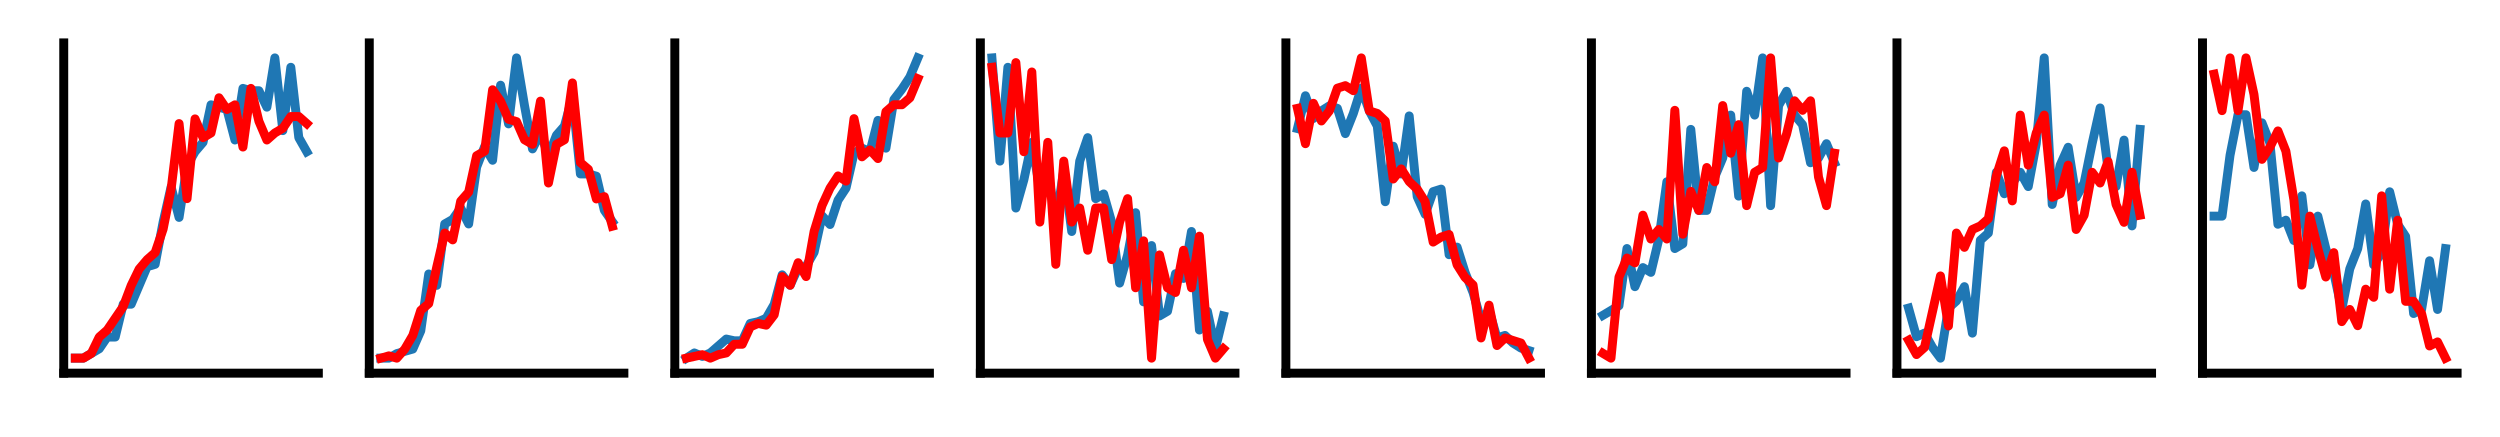
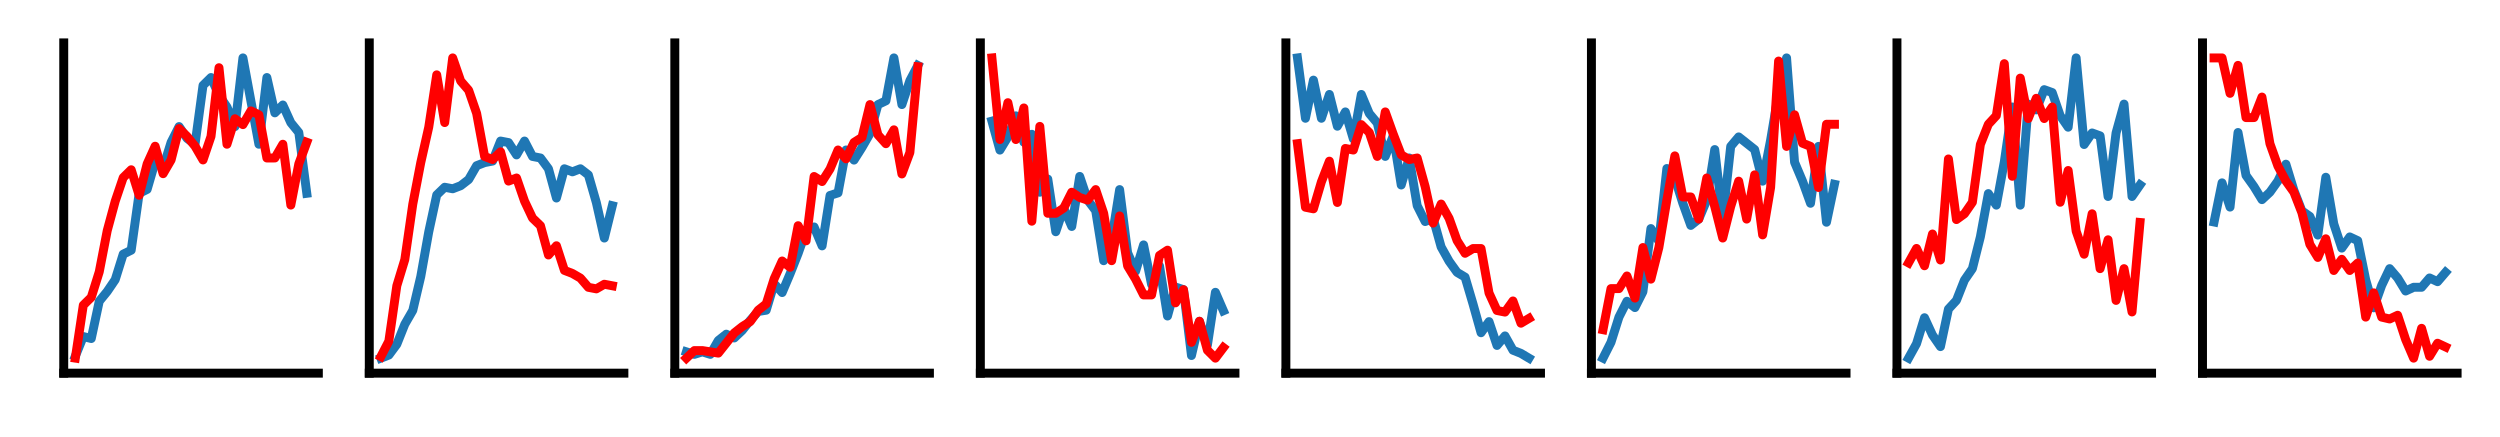
<svg xmlns="http://www.w3.org/2000/svg" height="73.34pt" version="1.1" viewBox="0 0 419.66 73.34" width="419.66pt">
  <defs>
    <style type="text/css">*{stroke-linecap:butt;stroke-linejoin:round;}</style>
  </defs>
  <g id="figure_1">
    <g id="patch_1">
      <path d="M 0 73.34  L 419.66 73.34  L 419.66 0  L 0 0  z " style="fill:none;" />
    </g>
    <g id="axes_1">
      <g id="patch_2">
        <path d="M 10.7 62.64  L 53.44 62.64  L 53.44 7.2  L 10.7 7.2  z " style="fill:none;" />
      </g>
      <g id="matplotlib.axis_1" />
      <g id="matplotlib.axis_2" />
      <g id="line2d_1">
-         <path clip-path="url(#p7ee7cb75f5)" d="M 12.643 60.12  L 13.983 60.12  L 15.322 59.333  L 16.662 58.545  L 18.002 56.576  L 19.342 56.576  L 20.682 51.064  L 22.022 51.064  L 23.361 47.914  L 24.701 44.764  L 26.041 44.37  L 27.381 37.282  L 28.721 31.376  L 30.06 36.495  L 31.4 27.832  L 32.74 25.47  L 34.08 23.895  L 35.42 17.595  L 36.76 17.989  L 38.099 18.383  L 39.439 23.501  L 40.779 14.839  L 42.119 15.232  L 43.459 15.232  L 44.799 17.989  L 46.138 9.72  L 47.478 21.926  L 48.818 11.295  L 50.158 23.108  L 51.498 25.47  " style="fill:none;stroke:#1f77b4;stroke-linecap:square;stroke-width:1.5;" />
+         <path clip-path="url(#p916224dded)" d="M 12.643 59.791  L 13.983 56.496  L 15.322 56.826  L 16.662 50.567  L 18.002 48.92  L 19.342 46.944  L 20.682 42.661  L 22.022 42.002  L 23.361 32.449  L 24.701 31.791  L 26.041 27.179  L 27.381 28.167  L 28.721 23.885  L 30.06 21.249  L 31.4 23.226  L 32.74 24.214  L 34.08 14.332  L 35.42 13.014  L 36.76 15.979  L 38.099 17.955  L 39.439 21.249  L 40.779 9.72  L 42.119 16.967  L 43.459 24.214  L 44.799 13.014  L 46.138 18.944  L 47.478 17.626  L 48.818 20.591  L 50.158 22.238  L 51.498 32.449  " style="fill:none;stroke:#1f77b4;stroke-linecap:square;stroke-width:1.5;" />
      </g>
      <g id="line2d_2">
-         <path clip-path="url(#p7ee7cb75f5)" d="M 12.643 60.12  L 13.983 60.12  L 15.322 59.333  L 16.662 56.576  L 18.002 55.395  L 19.342 53.426  L 20.682 51.458  L 22.022 47.914  L 23.361 45.157  L 24.701 43.583  L 26.041 42.401  L 27.381 38.464  L 28.721 31.77  L 30.06 20.745  L 31.4 33.345  L 32.74 19.957  L 34.08 23.108  L 35.42 22.32  L 36.76 16.414  L 38.099 18.383  L 39.439 17.595  L 40.779 24.683  L 42.119 14.839  L 43.459 20.351  L 44.799 23.501  L 46.138 22.32  L 47.478 21.532  L 48.818 19.564  L 50.158 19.564  L 51.498 20.745  " style="fill:none;stroke:#ff0000;stroke-linecap:square;stroke-width:1.5;" />
+         <path clip-path="url(#p916224dded)" d="M 12.643 60.12  L 13.983 51.226  L 15.322 49.908  L 16.662 45.626  L 18.002 38.708  L 19.342 33.767  L 20.682 29.814  L 22.022 28.496  L 23.361 32.779  L 24.701 27.508  L 26.041 24.544  L 27.381 29.155  L 28.721 26.849  L 30.06 21.579  L 31.4 22.896  L 32.74 24.544  L 34.08 26.849  L 35.42 22.896  L 36.76 11.367  L 38.099 24.214  L 39.439 19.932  L 40.779 20.92  L 42.119 18.614  L 43.459 19.273  L 44.799 26.52  L 46.138 26.52  L 47.478 24.214  L 48.818 34.426  L 50.158 27.508  L 51.498 23.885  " style="fill:none;stroke:#ff0000;stroke-linecap:square;stroke-width:1.5;" />
      </g>
      <g id="patch_3">
        <path d="M 10.7 62.64  L 10.7 7.2  " style="fill:none;stroke:#000000;stroke-linecap:square;stroke-linejoin:miter;stroke-width:1.5;" />
      </g>
      <g id="patch_4">
        <path d="M 10.7 62.64  L 53.44 62.64  " style="fill:none;stroke:#000000;stroke-linecap:square;stroke-linejoin:miter;stroke-width:1.5;" />
      </g>
    </g>
    <g id="axes_2">
      <g id="patch_5">
        <path d="M 61.989 62.64  L 104.729 62.64  L 104.729 7.2  L 61.989 7.2  z " style="fill:none;" />
      </g>
      <g id="matplotlib.axis_3" />
      <g id="matplotlib.axis_4" />
      <g id="line2d_3">
-         <path clip-path="url(#p82ff314ead)" d="M 63.931 60.12  L 65.271 60.12  L 66.611 59.356  L 67.951 58.975  L 69.291 58.593  L 70.63 55.538  L 71.97 45.993  L 73.31 47.902  L 74.65 37.593  L 75.99 36.829  L 77.33 34.92  L 78.669 37.593  L 80.009 28.047  L 81.349 24.611  L 82.689 26.902  L 84.029 14.302  L 85.368 20.793  L 86.708 9.72  L 88.048 17.738  L 89.388 24.993  L 90.728 22.32  L 92.068 26.138  L 93.407 22.702  L 94.747 21.175  L 96.087 16.211  L 97.427 29.193  L 98.767 29.193  L 100.107 29.575  L 101.446 35.302  L 102.786 37.211  " style="fill:none;stroke:#1f77b4;stroke-linecap:square;stroke-width:1.5;" />
+         <path clip-path="url(#pcbcaee4843)" d="M 63.931 60.12  L 65.271 59.603  L 66.611 57.794  L 67.951 54.434  L 69.291 52.108  L 70.63 46.422  L 71.97 38.926  L 73.31 32.723  L 74.65 31.431  L 75.99 31.689  L 77.33 31.172  L 78.669 30.138  L 80.009 27.812  L 81.349 27.295  L 82.689 27.037  L 84.029 23.677  L 85.368 23.935  L 86.708 26.003  L 88.048 23.677  L 89.388 26.262  L 90.728 26.52  L 92.068 28.329  L 93.407 33.24  L 94.747 28.329  L 96.087 28.846  L 97.427 28.329  L 98.767 29.363  L 100.107 34.015  L 101.446 39.96  L 102.786 34.532  " style="fill:none;stroke:#1f77b4;stroke-linecap:square;stroke-width:1.5;" />
      </g>
      <g id="line2d_4">
-         <path clip-path="url(#p82ff314ead)" d="M 63.931 60.12  L 65.271 59.738  L 66.611 60.12  L 67.951 58.593  L 69.291 56.302  L 70.63 52.102  L 71.97 50.956  L 73.31 44.847  L 74.65 39.12  L 75.99 40.265  L 77.33 33.775  L 78.669 32.247  L 80.009 26.138  L 81.349 25.375  L 82.689 15.065  L 84.029 16.975  L 85.368 20.029  L 86.708 20.411  L 88.048 23.465  L 89.388 24.229  L 90.728 16.975  L 92.068 30.72  L 93.407 24.229  L 94.747 23.465  L 96.087 13.92  L 97.427 27.284  L 98.767 28.429  L 100.107 33.393  L 101.446 33.011  L 102.786 37.975  " style="fill:none;stroke:#ff0000;stroke-linecap:square;stroke-width:1.5;" />
+         <path clip-path="url(#pcbcaee4843)" d="M 63.931 59.862  L 65.271 57.277  L 66.611 47.972  L 67.951 43.578  L 69.291 34.274  L 70.63 27.295  L 71.97 21.351  L 73.31 12.563  L 74.65 20.575  L 75.99 9.72  L 77.33 13.597  L 78.669 15.148  L 80.009 19.025  L 81.349 26.262  L 82.689 26.778  L 84.029 25.486  L 85.368 30.397  L 86.708 29.88  L 88.048 33.757  L 89.388 36.6  L 90.728 37.892  L 92.068 42.803  L 93.407 41.252  L 94.747 45.388  L 96.087 45.905  L 97.427 46.68  L 98.767 48.231  L 100.107 48.489  L 101.446 47.714  L 102.786 47.972  " style="fill:none;stroke:#ff0000;stroke-linecap:square;stroke-width:1.5;" />
      </g>
      <g id="patch_6">
        <path d="M 61.989 62.64  L 61.989 7.2  " style="fill:none;stroke:#000000;stroke-linecap:square;stroke-linejoin:miter;stroke-width:1.5;" />
      </g>
      <g id="patch_7">
        <path d="M 61.989 62.64  L 104.729 62.64  " style="fill:none;stroke:#000000;stroke-linecap:square;stroke-linejoin:miter;stroke-width:1.5;" />
      </g>
    </g>
    <g id="axes_3">
      <g id="patch_8">
        <path d="M 113.277 62.64  L 156.017 62.64  L 156.017 7.2  L 113.277 7.2  z " style="fill:none;" />
      </g>
      <g id="matplotlib.axis_5" />
      <g id="matplotlib.axis_6" />
      <g id="line2d_5">
-         <path clip-path="url(#p39d37f913d)" d="M 115.22 60.12  L 116.56 59.246  L 117.899 59.829  L 119.239 59.246  L 120.579 58.081  L 121.919 56.915  L 123.259 57.207  L 124.599 57.207  L 125.938 54.293  L 127.278 54.002  L 128.618 53.419  L 129.958 51.089  L 131.298 46.136  L 132.637 47.884  L 133.977 44.971  L 135.317 44.68  L 136.657 42.349  L 137.997 36.231  L 139.337 37.688  L 140.676 33.609  L 142.016 31.57  L 143.356 25.743  L 144.696 24.869  L 146.036 25.452  L 147.376 20.208  L 148.715 24.869  L 150.055 16.712  L 151.395 14.964  L 152.735 12.925  L 154.075 9.72  " style="fill:none;stroke:#1f77b4;stroke-linecap:square;stroke-width:1.5;" />
+         <path clip-path="url(#pdd25437915)" d="M 115.22 59.061  L 116.56 59.485  L 117.899 59.061  L 119.239 59.485  L 120.579 57.155  L 121.919 56.096  L 123.259 56.732  L 124.599 55.461  L 125.938 53.767  L 127.278 52.285  L 128.618 52.073  L 129.958 47.626  L 131.298 49.108  L 132.637 45.932  L 133.977 42.544  L 135.317 38.732  L 136.657 38.096  L 137.997 41.273  L 139.337 32.802  L 140.676 32.379  L 142.016 25.179  L 143.356 26.873  L 144.696 24.755  L 146.036 22.426  L 147.376 17.555  L 148.715 16.92  L 150.055 9.72  L 151.395 17.555  L 152.735 13.532  L 154.075 10.991  " style="fill:none;stroke:#1f77b4;stroke-linecap:square;stroke-width:1.5;" />
      </g>
      <g id="line2d_6">
-         <path clip-path="url(#p39d37f913d)" d="M 115.22 60.12  L 116.56 59.829  L 117.899 59.537  L 119.239 60.12  L 120.579 59.537  L 121.919 59.246  L 123.259 57.789  L 124.599 57.789  L 125.938 54.876  L 127.278 54.293  L 128.618 54.585  L 129.958 52.837  L 131.298 46.428  L 132.637 47.884  L 133.977 44.097  L 135.317 46.428  L 136.657 38.853  L 137.997 34.483  L 139.337 31.57  L 140.676 29.53  L 142.016 30.404  L 143.356 19.917  L 144.696 26.326  L 146.036 25.16  L 147.376 26.617  L 148.715 18.751  L 150.055 17.586  L 151.395 17.586  L 152.735 16.421  L 154.075 13.216  " style="fill:none;stroke:#ff0000;stroke-linecap:square;stroke-width:1.5;" />
+         <path clip-path="url(#pdd25437915)" d="M 115.22 60.12  L 116.56 58.849  L 117.899 58.849  L 119.239 59.061  L 120.579 59.273  L 121.919 57.579  L 123.259 55.885  L 124.599 54.826  L 125.938 53.979  L 127.278 52.073  L 128.618 51.014  L 129.958 46.779  L 131.298 43.814  L 132.637 44.873  L 133.977 37.885  L 135.317 40.426  L 136.657 29.626  L 137.997 30.473  L 139.337 28.355  L 140.676 25.179  L 142.016 26.661  L 143.356 23.908  L 144.696 23.061  L 146.036 17.555  L 147.376 22.638  L 148.715 24.12  L 150.055 21.791  L 151.395 29.202  L 152.735 25.602  L 154.075 11.202  " style="fill:none;stroke:#ff0000;stroke-linecap:square;stroke-width:1.5;" />
      </g>
      <g id="patch_9">
        <path d="M 113.277 62.64  L 113.277 7.2  " style="fill:none;stroke:#000000;stroke-linecap:square;stroke-linejoin:miter;stroke-width:1.5;" />
      </g>
      <g id="patch_10">
        <path d="M 113.277 62.64  L 156.017 62.64  " style="fill:none;stroke:#000000;stroke-linecap:square;stroke-linejoin:miter;stroke-width:1.5;" />
      </g>
    </g>
    <g id="axes_4">
      <g id="patch_11">
        <path d="M 164.566 62.64  L 207.306 62.64  L 207.306 7.2  L 164.566 7.2  z " style="fill:none;" />
      </g>
      <g id="matplotlib.axis_7" />
      <g id="matplotlib.axis_8" />
      <g id="line2d_7">
-         <path clip-path="url(#p92aa5136da)" d="M 166.508 9.72  L 167.848 27.045  L 169.188 11.295  L 170.528 34.92  L 171.868 30.195  L 173.207 23.895  L 174.547 31.77  L 175.887 28.62  L 177.227 37.282  L 178.567 28.62  L 179.907 38.858  L 181.246 27.045  L 182.586 23.108  L 183.926 33.345  L 185.266 32.557  L 186.606 37.282  L 187.945 47.52  L 189.285 42.795  L 190.625 35.708  L 191.965 50.67  L 193.305 41.22  L 194.645 53.032  L 195.984 52.245  L 197.324 45.945  L 198.664 46.733  L 200.004 38.858  L 201.344 55.395  L 202.684 52.245  L 204.023 58.545  L 205.363 53.032  " style="fill:none;stroke:#1f77b4;stroke-linecap:square;stroke-width:1.5;" />
+         <path clip-path="url(#p60aa5fa3d3)" d="M 166.508 20.331  L 167.848 25.194  L 169.188 22.983  L 170.528 19.446  L 171.868 23.867  L 173.207 22.541  L 174.547 32.267  L 175.887 30.057  L 177.227 38.899  L 178.567 34.92  L 179.907 38.015  L 181.246 29.615  L 182.586 33.594  L 183.926 35.362  L 185.266 43.762  L 186.606 40.225  L 187.945 31.825  L 189.285 42.436  L 190.625 45.531  L 191.965 41.109  L 193.305 47.741  L 194.645 44.646  L 195.984 53.046  L 197.324 48.183  L 198.664 48.625  L 200.004 59.678  L 201.344 53.931  L 202.684 57.909  L 204.023 49.067  L 205.363 52.162  " style="fill:none;stroke:#1f77b4;stroke-linecap:square;stroke-width:1.5;" />
      </g>
      <g id="line2d_8">
-         <path clip-path="url(#p92aa5136da)" d="M 166.508 11.295  L 167.848 22.32  L 169.188 22.32  L 170.528 10.508  L 171.868 25.47  L 173.207 12.082  L 174.547 37.282  L 175.887 23.895  L 177.227 44.37  L 178.567 27.045  L 179.907 37.282  L 181.246 34.92  L 182.586 42.008  L 183.926 34.92  L 185.266 34.92  L 186.606 43.583  L 187.945 37.282  L 189.285 33.345  L 190.625 48.307  L 191.965 40.432  L 193.305 60.12  L 194.645 42.795  L 195.984 48.307  L 197.324 49.095  L 198.664 42.008  L 200.004 48.307  L 201.344 39.645  L 202.684 56.97  L 204.023 60.12  L 205.363 58.545  " style="fill:none;stroke:#ff0000;stroke-linecap:square;stroke-width:1.5;" />
+         <path clip-path="url(#p60aa5fa3d3)" d="M 166.508 9.72  L 167.848 23.425  L 169.188 17.236  L 170.528 23.425  L 171.868 18.12  L 173.207 37.131  L 174.547 21.215  L 175.887 35.804  L 177.227 35.804  L 178.567 34.92  L 179.907 32.267  L 181.246 33.152  L 182.586 33.594  L 183.926 31.825  L 185.266 35.804  L 186.606 43.762  L 187.945 36.246  L 189.285 44.646  L 190.625 46.857  L 191.965 49.509  L 193.305 49.509  L 194.645 42.878  L 195.984 41.994  L 197.324 50.836  L 198.664 48.625  L 200.004 57.467  L 201.344 53.931  L 202.684 58.794  L 204.023 60.12  L 205.363 58.352  " style="fill:none;stroke:#ff0000;stroke-linecap:square;stroke-width:1.5;" />
      </g>
      <g id="patch_12">
        <path d="M 164.566 62.64  L 164.566 7.2  " style="fill:none;stroke:#000000;stroke-linecap:square;stroke-linejoin:miter;stroke-width:1.5;" />
      </g>
      <g id="patch_13">
        <path d="M 164.566 62.64  L 207.306 62.64  " style="fill:none;stroke:#000000;stroke-linecap:square;stroke-linejoin:miter;stroke-width:1.5;" />
      </g>
    </g>
    <g id="axes_5">
      <g id="patch_14">
        <path d="M 215.854 62.64  L 258.594 62.64  L 258.594 7.2  L 215.854 7.2  z " style="fill:none;" />
      </g>
      <g id="matplotlib.axis_9" />
      <g id="matplotlib.axis_10" />
      <g id="line2d_9">
-         <path clip-path="url(#p2467f98fb6)" d="M 217.797 21.579  L 219.137 16.073  L 220.476 19.885  L 221.816 18.614  L 223.156 17.767  L 224.496 18.191  L 225.836 22.426  L 227.176 19.038  L 228.515 14.802  L 229.855 18.614  L 231.195 21.155  L 232.535 33.861  L 233.875 24.544  L 235.215 29.202  L 236.554 19.461  L 237.894 33.014  L 239.234 35.979  L 240.574 32.167  L 241.914 31.744  L 243.253 42.755  L 244.593 41.485  L 245.933 45.72  L 247.273 49.108  L 248.613 53.767  L 249.953 52.073  L 251.292 56.732  L 252.632 56.308  L 253.972 57.579  L 255.312 58.426  L 256.652 58.849  " style="fill:none;stroke:#1f77b4;stroke-linecap:square;stroke-width:1.5;" />
+         <path clip-path="url(#pf124d30bd5)" d="M 217.797 9.72  L 219.137 19.853  L 220.476 13.453  L 221.816 19.853  L 223.156 15.853  L 224.496 21.187  L 225.836 18.787  L 227.176 23.32  L 228.515 15.853  L 229.855 19.053  L 231.195 20.653  L 232.535 26.253  L 233.875 22.787  L 235.215 31.053  L 236.554 26.52  L 237.894 34.52  L 239.234 37.187  L 240.574 36.653  L 241.914 41.453  L 243.253 43.853  L 244.593 45.72  L 245.933 46.52  L 247.273 51.053  L 248.613 55.853  L 249.953 53.987  L 251.292 57.987  L 252.632 56.387  L 253.972 58.787  L 255.312 59.32  L 256.652 60.12  " style="fill:none;stroke:#1f77b4;stroke-linecap:square;stroke-width:1.5;" />
      </g>
      <g id="line2d_10">
-         <path clip-path="url(#p2467f98fb6)" d="M 217.797 18.191  L 219.137 24.12  L 220.476 17.344  L 221.816 20.308  L 223.156 18.614  L 224.496 14.802  L 225.836 14.379  L 227.176 15.226  L 228.515 9.72  L 229.855 18.614  L 231.195 19.038  L 232.535 20.308  L 233.875 30.049  L 235.215 28.355  L 236.554 30.473  L 237.894 31.744  L 239.234 33.861  L 240.574 40.638  L 241.914 39.791  L 243.253 39.367  L 244.593 44.449  L 245.933 46.567  L 247.273 47.838  L 248.613 56.732  L 249.953 51.226  L 251.292 58.002  L 252.632 56.732  L 253.972 57.155  L 255.312 57.579  L 256.652 60.12  " style="fill:none;stroke:#ff0000;stroke-linecap:square;stroke-width:1.5;" />
+         <path clip-path="url(#pf124d30bd5)" d="M 217.797 24.12  L 219.137 34.787  L 220.476 35.053  L 221.816 30.52  L 223.156 27.053  L 224.496 33.987  L 225.836 24.92  L 227.176 25.187  L 228.515 20.92  L 229.855 22.253  L 231.195 26.253  L 232.535 18.787  L 233.875 22.52  L 235.215 25.987  L 236.554 26.787  L 237.894 26.52  L 239.234 31.32  L 240.574 37.453  L 241.914 34.253  L 243.253 36.653  L 244.593 40.387  L 245.933 42.52  L 247.273 41.72  L 248.613 41.72  L 249.953 49.187  L 251.292 52.12  L 252.632 52.387  L 253.972 50.52  L 255.312 54.253  L 256.652 53.453  " style="fill:none;stroke:#ff0000;stroke-linecap:square;stroke-width:1.5;" />
      </g>
      <g id="patch_15">
        <path d="M 215.854 62.64  L 215.854 7.2  " style="fill:none;stroke:#000000;stroke-linecap:square;stroke-linejoin:miter;stroke-width:1.5;" />
      </g>
      <g id="patch_16">
        <path d="M 215.854 62.64  L 258.594 62.64  " style="fill:none;stroke:#000000;stroke-linecap:square;stroke-linejoin:miter;stroke-width:1.5;" />
      </g>
    </g>
    <g id="axes_6">
      <g id="patch_17">
        <path d="M 267.143 62.64  L 309.883 62.64  L 309.883 7.2  L 267.143 7.2  z " style="fill:none;" />
      </g>
      <g id="matplotlib.axis_11" />
      <g id="matplotlib.axis_12" />
      <g id="line2d_11">
-         <path clip-path="url(#p4317e173bc)" d="M 269.085 52.92  L 270.425 52.12  L 271.765 51.32  L 273.105 41.72  L 274.445 48.12  L 275.784 44.92  L 277.124 45.72  L 278.464 40.12  L 279.804 30.52  L 281.144 41.72  L 282.484 40.92  L 283.823 21.72  L 285.163 35.32  L 286.503 35.32  L 287.843 29.72  L 289.183 26.52  L 290.523 19.32  L 291.862 32.92  L 293.202 15.32  L 294.542 19.32  L 295.882 9.72  L 297.222 34.52  L 298.561 17.72  L 299.901 15.32  L 301.241 19.32  L 302.581 20.92  L 303.921 27.32  L 305.261 26.52  L 306.6 24.12  L 307.94 27.32  " style="fill:none;stroke:#1f77b4;stroke-linecap:square;stroke-width:1.5;" />
+         <path clip-path="url(#pa13d717fb9)" d="M 269.085 60.12  L 270.425 57.467  L 271.765 53.223  L 273.105 50.571  L 274.445 51.632  L 275.784 48.979  L 277.124 38.368  L 278.464 40.491  L 279.804 28.288  L 281.144 29.88  L 282.484 34.124  L 283.823 37.838  L 285.163 36.777  L 286.503 33.594  L 287.843 25.105  L 289.183 36.777  L 290.523 24.575  L 291.862 22.983  L 293.202 24.044  L 294.542 25.105  L 295.882 30.411  L 297.222 23.514  L 298.561 15.556  L 299.901 9.72  L 301.241 27.227  L 302.581 30.411  L 303.921 34.124  L 305.261 24.575  L 306.6 37.307  L 307.94 30.941  " style="fill:none;stroke:#1f77b4;stroke-linecap:square;stroke-width:1.5;" />
      </g>
      <g id="line2d_12">
-         <path clip-path="url(#p4317e173bc)" d="M 269.085 59.32  L 270.425 60.12  L 271.765 46.52  L 273.105 43.32  L 274.445 44.12  L 275.784 36.12  L 277.124 40.12  L 278.464 38.52  L 279.804 40.12  L 281.144 18.52  L 282.484 39.32  L 283.823 32.12  L 285.163 35.32  L 286.503 28.12  L 287.843 30.52  L 289.183 17.72  L 290.523 25.72  L 291.862 20.92  L 293.202 34.52  L 294.542 28.92  L 295.882 28.12  L 297.222 9.72  L 298.561 26.52  L 299.901 22.52  L 301.241 16.92  L 302.581 18.52  L 303.921 16.92  L 305.261 29.72  L 306.6 34.52  L 307.94 25.72  " style="fill:none;stroke:#ff0000;stroke-linecap:square;stroke-width:1.5;" />
+         <path clip-path="url(#pa13d717fb9)" d="M 269.085 55.345  L 270.425 48.448  L 271.765 48.448  L 273.105 46.326  L 274.445 50.04  L 275.784 41.552  L 277.124 46.857  L 278.464 41.552  L 279.804 33.594  L 281.144 26.166  L 282.484 33.063  L 283.823 33.063  L 285.163 36.777  L 286.503 29.88  L 287.843 34.655  L 289.183 39.96  L 290.523 34.655  L 291.862 30.411  L 293.202 36.777  L 294.542 29.349  L 295.882 39.429  L 297.222 31.472  L 298.561 10.251  L 299.901 24.575  L 301.241 19.269  L 302.581 24.044  L 303.921 24.575  L 305.261 31.472  L 306.6 20.861  L 307.94 20.861  " style="fill:none;stroke:#ff0000;stroke-linecap:square;stroke-width:1.5;" />
      </g>
      <g id="patch_18">
        <path d="M 267.143 62.64  L 267.143 7.2  " style="fill:none;stroke:#000000;stroke-linecap:square;stroke-linejoin:miter;stroke-width:1.5;" />
      </g>
      <g id="patch_19">
        <path d="M 267.143 62.64  L 309.883 62.64  " style="fill:none;stroke:#000000;stroke-linecap:square;stroke-linejoin:miter;stroke-width:1.5;" />
      </g>
    </g>
    <g id="axes_7">
      <g id="patch_20">
        <path d="M 318.431 62.64  L 361.171 62.64  L 361.171 7.2  L 318.431 7.2  z " style="fill:none;" />
      </g>
      <g id="matplotlib.axis_13" />
      <g id="matplotlib.axis_14" />
      <g id="line2d_13">
-         <path clip-path="url(#p036bbe2513)" d="M 320.374 51.72  L 321.714 56.52  L 323.053 55.92  L 324.393 58.32  L 325.733 60.12  L 327.073 51.72  L 328.413 50.52  L 329.753 48.12  L 331.092 55.92  L 332.432 40.32  L 333.772 39.12  L 335.112 28.92  L 336.452 32.52  L 337.792 30.72  L 339.131 28.92  L 340.471 31.32  L 341.811 24.12  L 343.151 9.72  L 344.491 34.32  L 345.83 27.72  L 347.17 24.72  L 348.51 33.12  L 349.85 30.72  L 351.19 24.12  L 352.53 18.12  L 353.869 28.32  L 355.209 31.32  L 356.549 23.52  L 357.889 37.92  L 359.229 21.72  " style="fill:none;stroke:#1f77b4;stroke-linecap:square;stroke-width:1.5;" />
+         <path clip-path="url(#pb28c38d839)" d="M 320.374 60.12  L 321.714 57.697  L 323.053 53.335  L 324.393 56.243  L 325.733 58.182  L 327.073 51.882  L 328.413 50.428  L 329.753 47.035  L 331.092 45.097  L 332.432 39.766  L 333.772 32.497  L 335.112 34.435  L 336.452 27.166  L 337.792 17.958  L 339.131 34.435  L 340.471 17.474  L 341.811 18.443  L 343.151 15.051  L 344.491 15.535  L 345.83 19.412  L 347.17 21.351  L 348.51 9.72  L 349.85 24.258  L 351.19 22.32  L 352.53 22.805  L 353.869 32.982  L 355.209 22.32  L 356.549 17.474  L 357.889 32.982  L 359.229 31.043  " style="fill:none;stroke:#1f77b4;stroke-linecap:square;stroke-width:1.5;" />
      </g>
      <g id="line2d_14">
-         <path clip-path="url(#p036bbe2513)" d="M 320.374 57.12  L 321.714 59.52  L 323.053 58.32  L 324.393 52.32  L 325.733 46.32  L 327.073 54.72  L 328.413 39.12  L 329.753 41.52  L 331.092 38.52  L 332.432 37.92  L 333.772 36.72  L 335.112 29.52  L 336.452 25.32  L 337.792 33.72  L 339.131 19.32  L 340.471 27.72  L 341.811 22.32  L 343.151 19.32  L 344.491 33.12  L 345.83 32.52  L 347.17 27.72  L 348.51 38.52  L 349.85 36.12  L 351.19 28.92  L 352.53 30.72  L 353.869 27.12  L 355.209 34.32  L 356.549 37.32  L 357.889 28.92  L 359.229 36.12  " style="fill:none;stroke:#ff0000;stroke-linecap:square;stroke-width:1.5;" />
+         <path clip-path="url(#pb28c38d839)" d="M 320.374 44.128  L 321.714 41.705  L 323.053 44.612  L 324.393 39.282  L 325.733 43.643  L 327.073 26.682  L 328.413 36.858  L 329.753 35.889  L 331.092 33.951  L 332.432 24.258  L 333.772 20.866  L 335.112 19.412  L 336.452 10.689  L 337.792 29.589  L 339.131 13.112  L 340.471 19.897  L 341.811 16.505  L 343.151 19.897  L 344.491 17.958  L 345.83 33.951  L 347.17 28.62  L 348.51 38.797  L 349.85 42.674  L 351.19 35.889  L 352.53 45.097  L 353.869 40.251  L 355.209 50.428  L 356.549 45.097  L 357.889 52.366  L 359.229 37.343  " style="fill:none;stroke:#ff0000;stroke-linecap:square;stroke-width:1.5;" />
      </g>
      <g id="patch_21">
        <path d="M 318.431 62.64  L 318.431 7.2  " style="fill:none;stroke:#000000;stroke-linecap:square;stroke-linejoin:miter;stroke-width:1.5;" />
      </g>
      <g id="patch_22">
        <path d="M 318.431 62.64  L 361.171 62.64  " style="fill:none;stroke:#000000;stroke-linecap:square;stroke-linejoin:miter;stroke-width:1.5;" />
      </g>
    </g>
    <g id="axes_8">
      <g id="patch_23">
        <path d="M 369.72 62.64  L 412.46 62.64  L 412.46 7.2  L 369.72 7.2  z " style="fill:none;" />
      </g>
      <g id="matplotlib.axis_15" />
      <g id="matplotlib.axis_16" />
      <g id="line2d_15">
-         <path clip-path="url(#p3ab7f2964e)" d="M 371.662 36.282  L 373.002 36.282  L 374.342 26.066  L 375.682 19.255  L 377.022 19.255  L 378.361 28.109  L 379.701 20.617  L 381.041 24.023  L 382.381 37.644  L 383.721 36.963  L 385.061 40.369  L 386.4 32.877  L 387.74 44.455  L 389.08 36.282  L 390.42 41.731  L 391.76 45.817  L 393.1 51.947  L 394.439 45.136  L 395.779 41.731  L 397.119 34.239  L 398.459 44.455  L 399.799 42.412  L 401.138 32.196  L 402.478 37.644  L 403.818 39.688  L 405.158 52.628  L 406.498 51.947  L 407.838 43.774  L 409.177 51.947  L 410.517 41.731  " style="fill:none;stroke:#1f77b4;stroke-linecap:square;stroke-width:1.5;" />
+         <path clip-path="url(#p6da99faad5)" d="M 371.662 37.268  L 373.002 30.694  L 374.342 34.763  L 375.682 22.242  L 377.022 29.442  L 378.361 31.32  L 379.701 33.511  L 381.041 32.259  L 382.381 30.381  L 383.721 27.563  L 385.061 31.946  L 386.4 35.39  L 387.74 36.329  L 389.08 39.459  L 390.42 29.755  L 391.76 37.581  L 393.1 41.65  L 394.439 39.772  L 395.779 40.398  L 397.119 46.972  L 398.459 51.668  L 399.799 47.911  L 401.138 45.094  L 402.478 46.659  L 403.818 48.85  L 405.158 48.224  L 406.498 48.224  L 407.838 46.659  L 409.177 47.285  L 410.517 45.72  " style="fill:none;stroke:#1f77b4;stroke-linecap:square;stroke-width:1.5;" />
      </g>
      <g id="line2d_16">
-         <path clip-path="url(#p3ab7f2964e)" d="M 371.662 12.444  L 373.002 18.574  L 374.342 9.72  L 375.682 18.574  L 377.022 9.72  L 378.361 15.85  L 379.701 26.747  L 381.041 24.704  L 382.381 21.979  L 383.721 25.385  L 385.061 33.558  L 386.4 47.861  L 387.74 36.282  L 389.08 41.731  L 390.42 46.498  L 391.76 42.412  L 393.1 53.99  L 394.439 51.947  L 395.779 54.671  L 397.119 48.542  L 398.459 49.904  L 399.799 32.877  L 401.138 48.542  L 402.478 36.963  L 403.818 50.585  L 405.158 50.585  L 406.498 52.628  L 407.838 58.077  L 409.177 57.396  L 410.517 60.12  " style="fill:none;stroke:#ff0000;stroke-linecap:square;stroke-width:1.5;" />
+         <path clip-path="url(#p6da99faad5)" d="M 371.662 9.72  L 373.002 9.72  L 374.342 15.668  L 375.682 10.972  L 377.022 19.737  L 378.361 19.737  L 379.701 16.294  L 381.041 24.12  L 382.381 27.877  L 383.721 30.381  L 385.061 32.259  L 386.4 35.703  L 387.74 41.024  L 389.08 43.216  L 390.42 40.085  L 391.76 45.407  L 393.1 43.529  L 394.439 45.407  L 395.779 44.155  L 397.119 53.233  L 398.459 49.163  L 399.799 53.233  L 401.138 53.546  L 402.478 52.92  L 403.818 56.99  L 405.158 60.12  L 406.498 55.111  L 407.838 59.807  L 409.177 57.616  L 410.517 58.242  " style="fill:none;stroke:#ff0000;stroke-linecap:square;stroke-width:1.5;" />
      </g>
      <g id="patch_24">
        <path d="M 369.72 62.64  L 369.72 7.2  " style="fill:none;stroke:#000000;stroke-linecap:square;stroke-linejoin:miter;stroke-width:1.5;" />
      </g>
      <g id="patch_25">
        <path d="M 369.72 62.64  L 412.46 62.64  " style="fill:none;stroke:#000000;stroke-linecap:square;stroke-linejoin:miter;stroke-width:1.5;" />
      </g>
    </g>
  </g>
  <defs>
-     <clipPath id="p7ee7cb75f5">
+     <clipPath id="p916224dded">
      <rect height="55.44" width="42.74" x="10.7" y="7.2" />
    </clipPath>
-     <clipPath id="p82ff314ead">
+     <clipPath id="pcbcaee4843">
      <rect height="55.44" width="42.74" x="61.989" y="7.2" />
    </clipPath>
-     <clipPath id="p39d37f913d">
+     <clipPath id="pdd25437915">
      <rect height="55.44" width="42.74" x="113.277" y="7.2" />
    </clipPath>
-     <clipPath id="p92aa5136da">
+     <clipPath id="p60aa5fa3d3">
      <rect height="55.44" width="42.74" x="164.566" y="7.2" />
    </clipPath>
-     <clipPath id="p2467f98fb6">
+     <clipPath id="pf124d30bd5">
      <rect height="55.44" width="42.74" x="215.854" y="7.2" />
    </clipPath>
-     <clipPath id="p4317e173bc">
+     <clipPath id="pa13d717fb9">
      <rect height="55.44" width="42.74" x="267.143" y="7.2" />
    </clipPath>
-     <clipPath id="p036bbe2513">
+     <clipPath id="pb28c38d839">
      <rect height="55.44" width="42.74" x="318.431" y="7.2" />
    </clipPath>
-     <clipPath id="p3ab7f2964e">
+     <clipPath id="p6da99faad5">
      <rect height="55.44" width="42.74" x="369.72" y="7.2" />
    </clipPath>
  </defs>
</svg>
